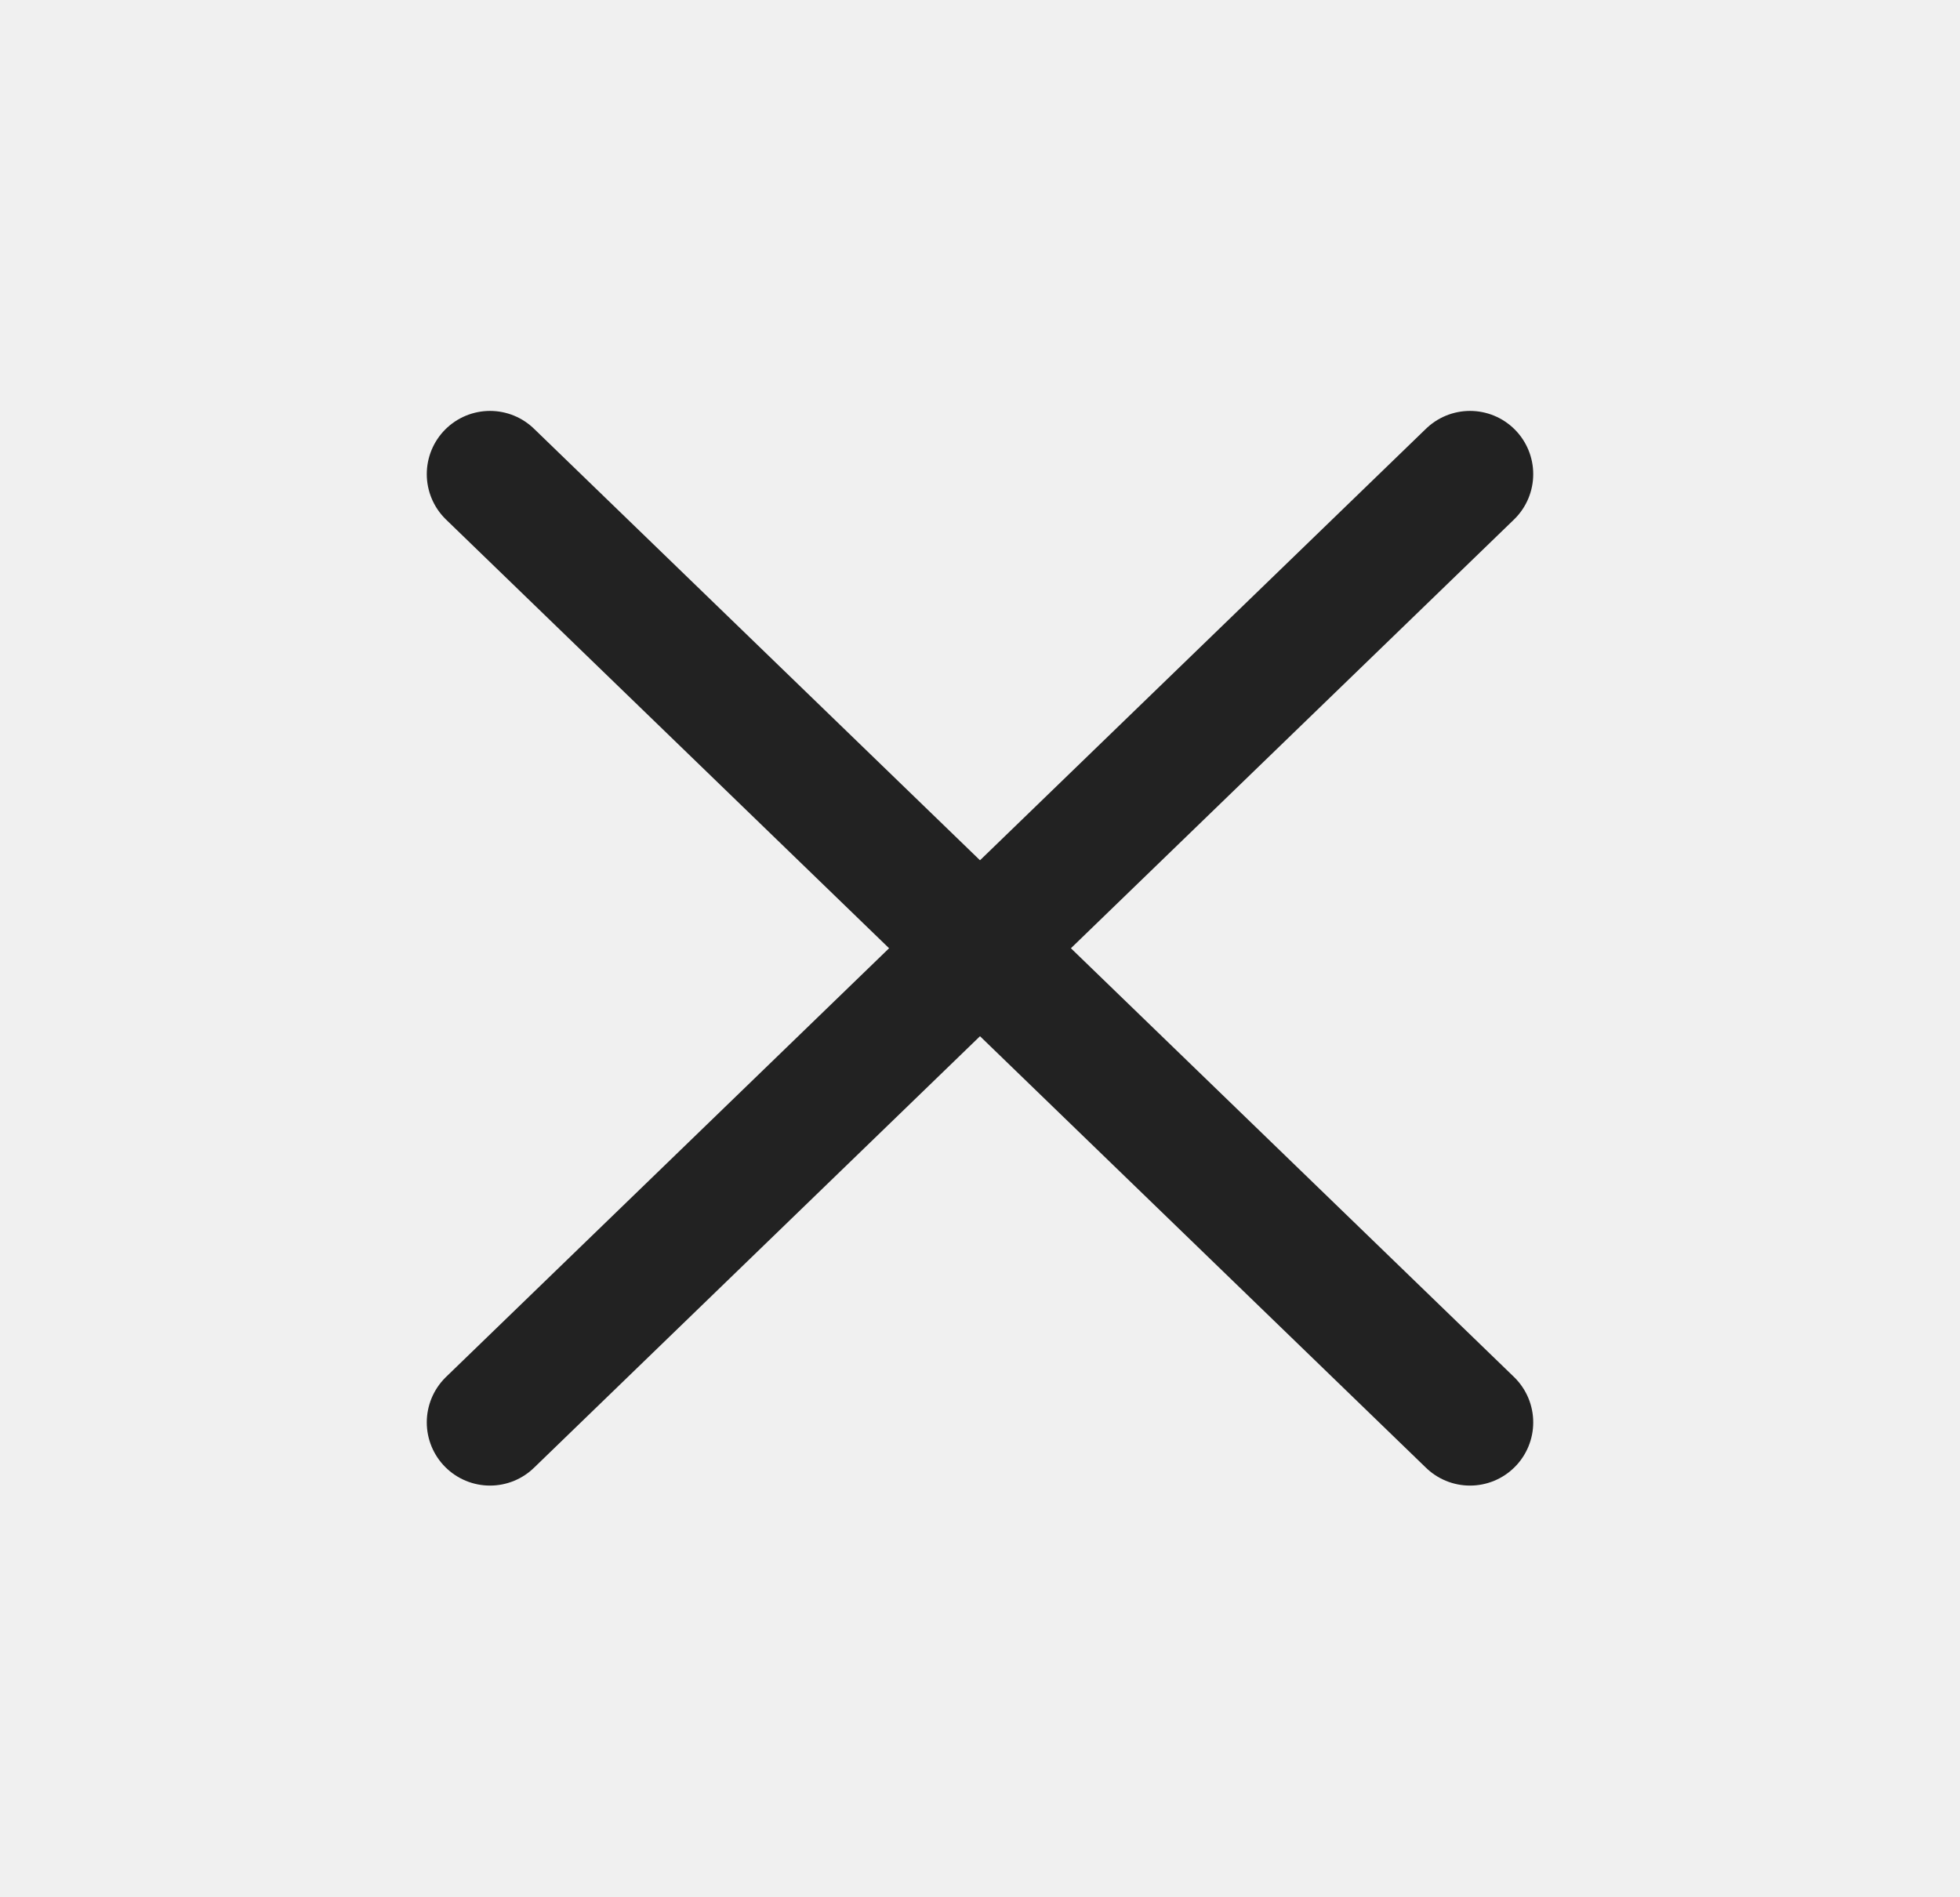
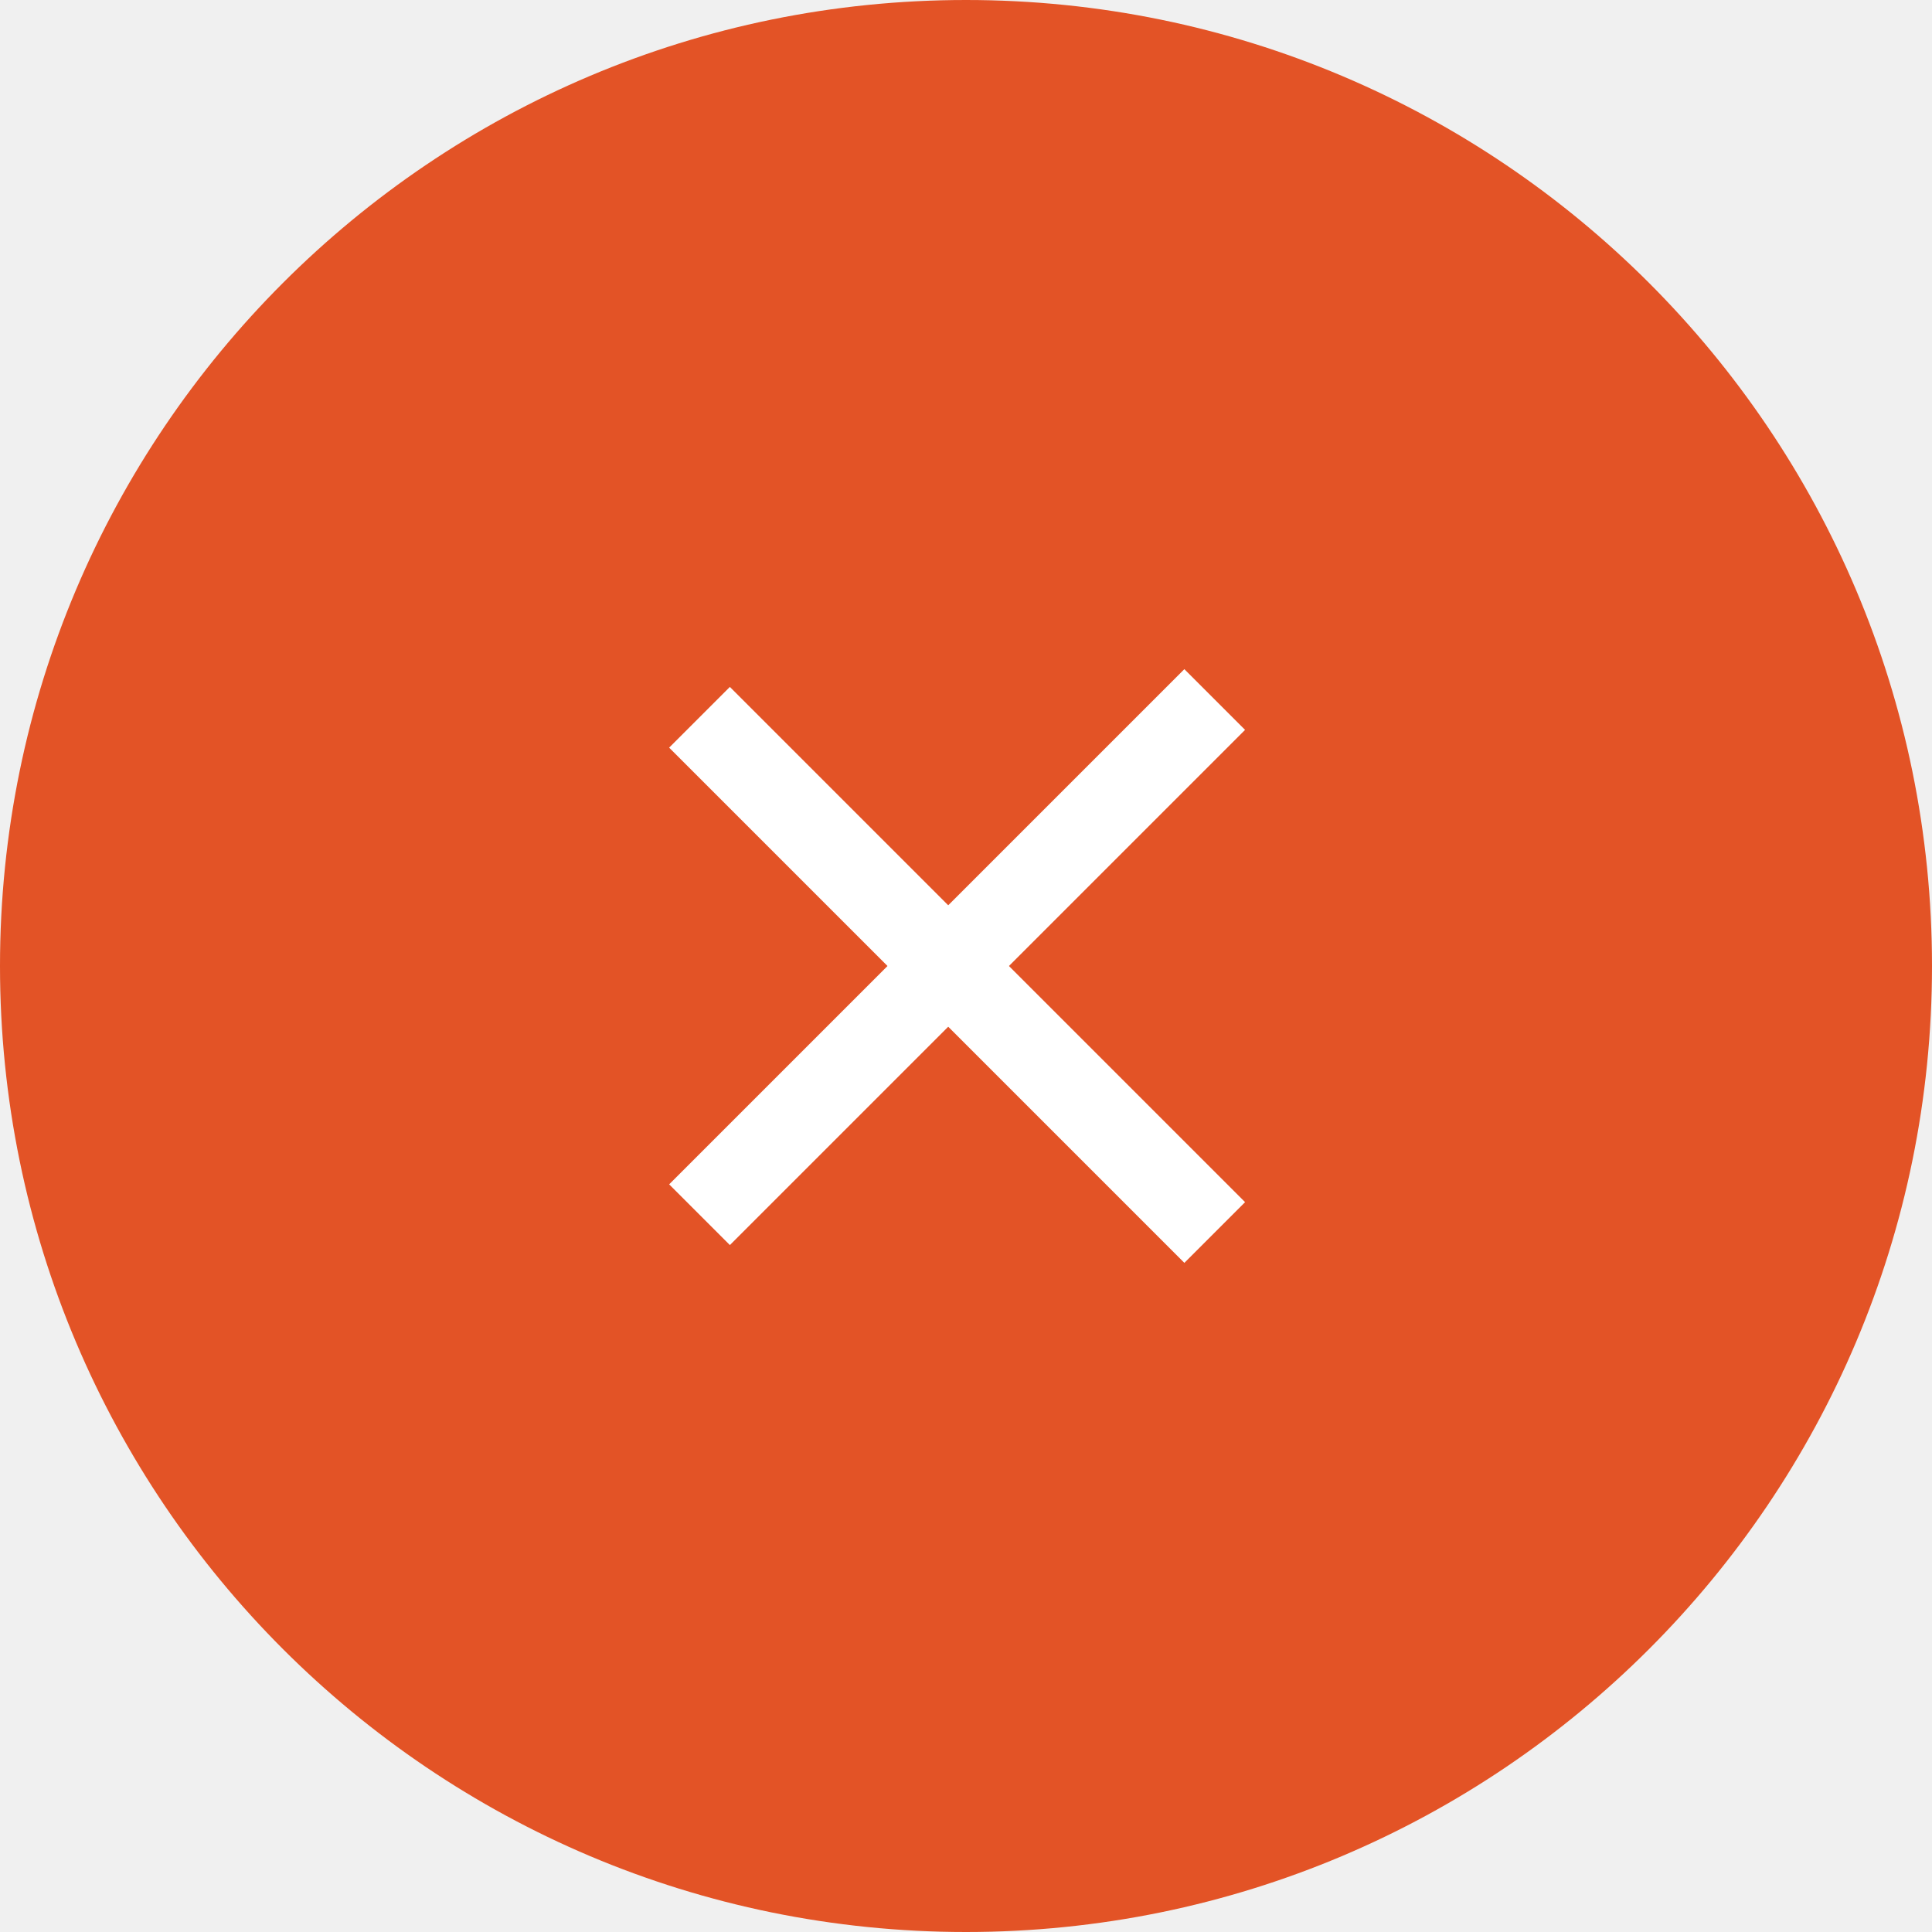
- <svg xmlns="http://www.w3.org/2000/svg" width="31" height="30" viewBox="0 0 31 30" fill="none">
-   <path d="M23.25 7.5L7.75 22.5" stroke="#222222" stroke-width="2" stroke-linecap="round" stroke-linejoin="round" />
-   <path d="M7.75 7.5L23.25 22.5" stroke="#222222" stroke-width="2" stroke-linecap="round" stroke-linejoin="round" />
+ <svg xmlns="http://www.w3.org/2000/svg" width="45" height="45" viewBox="0 0 45 45" fill="none">
+   <circle cx="22.5" cy="22.5" r="22.5" fill="#E35326" />
+   <line x1="16.293" y1="28.293" x2="28.293" y2="16.293" stroke="white" stroke-width="2" />
+   <line y1="-1" x2="16.971" y2="-1" transform="matrix(0.707107 0.707107 0.707107 -0.707107 17 16)" stroke="white" stroke-width="2" />
</svg>
